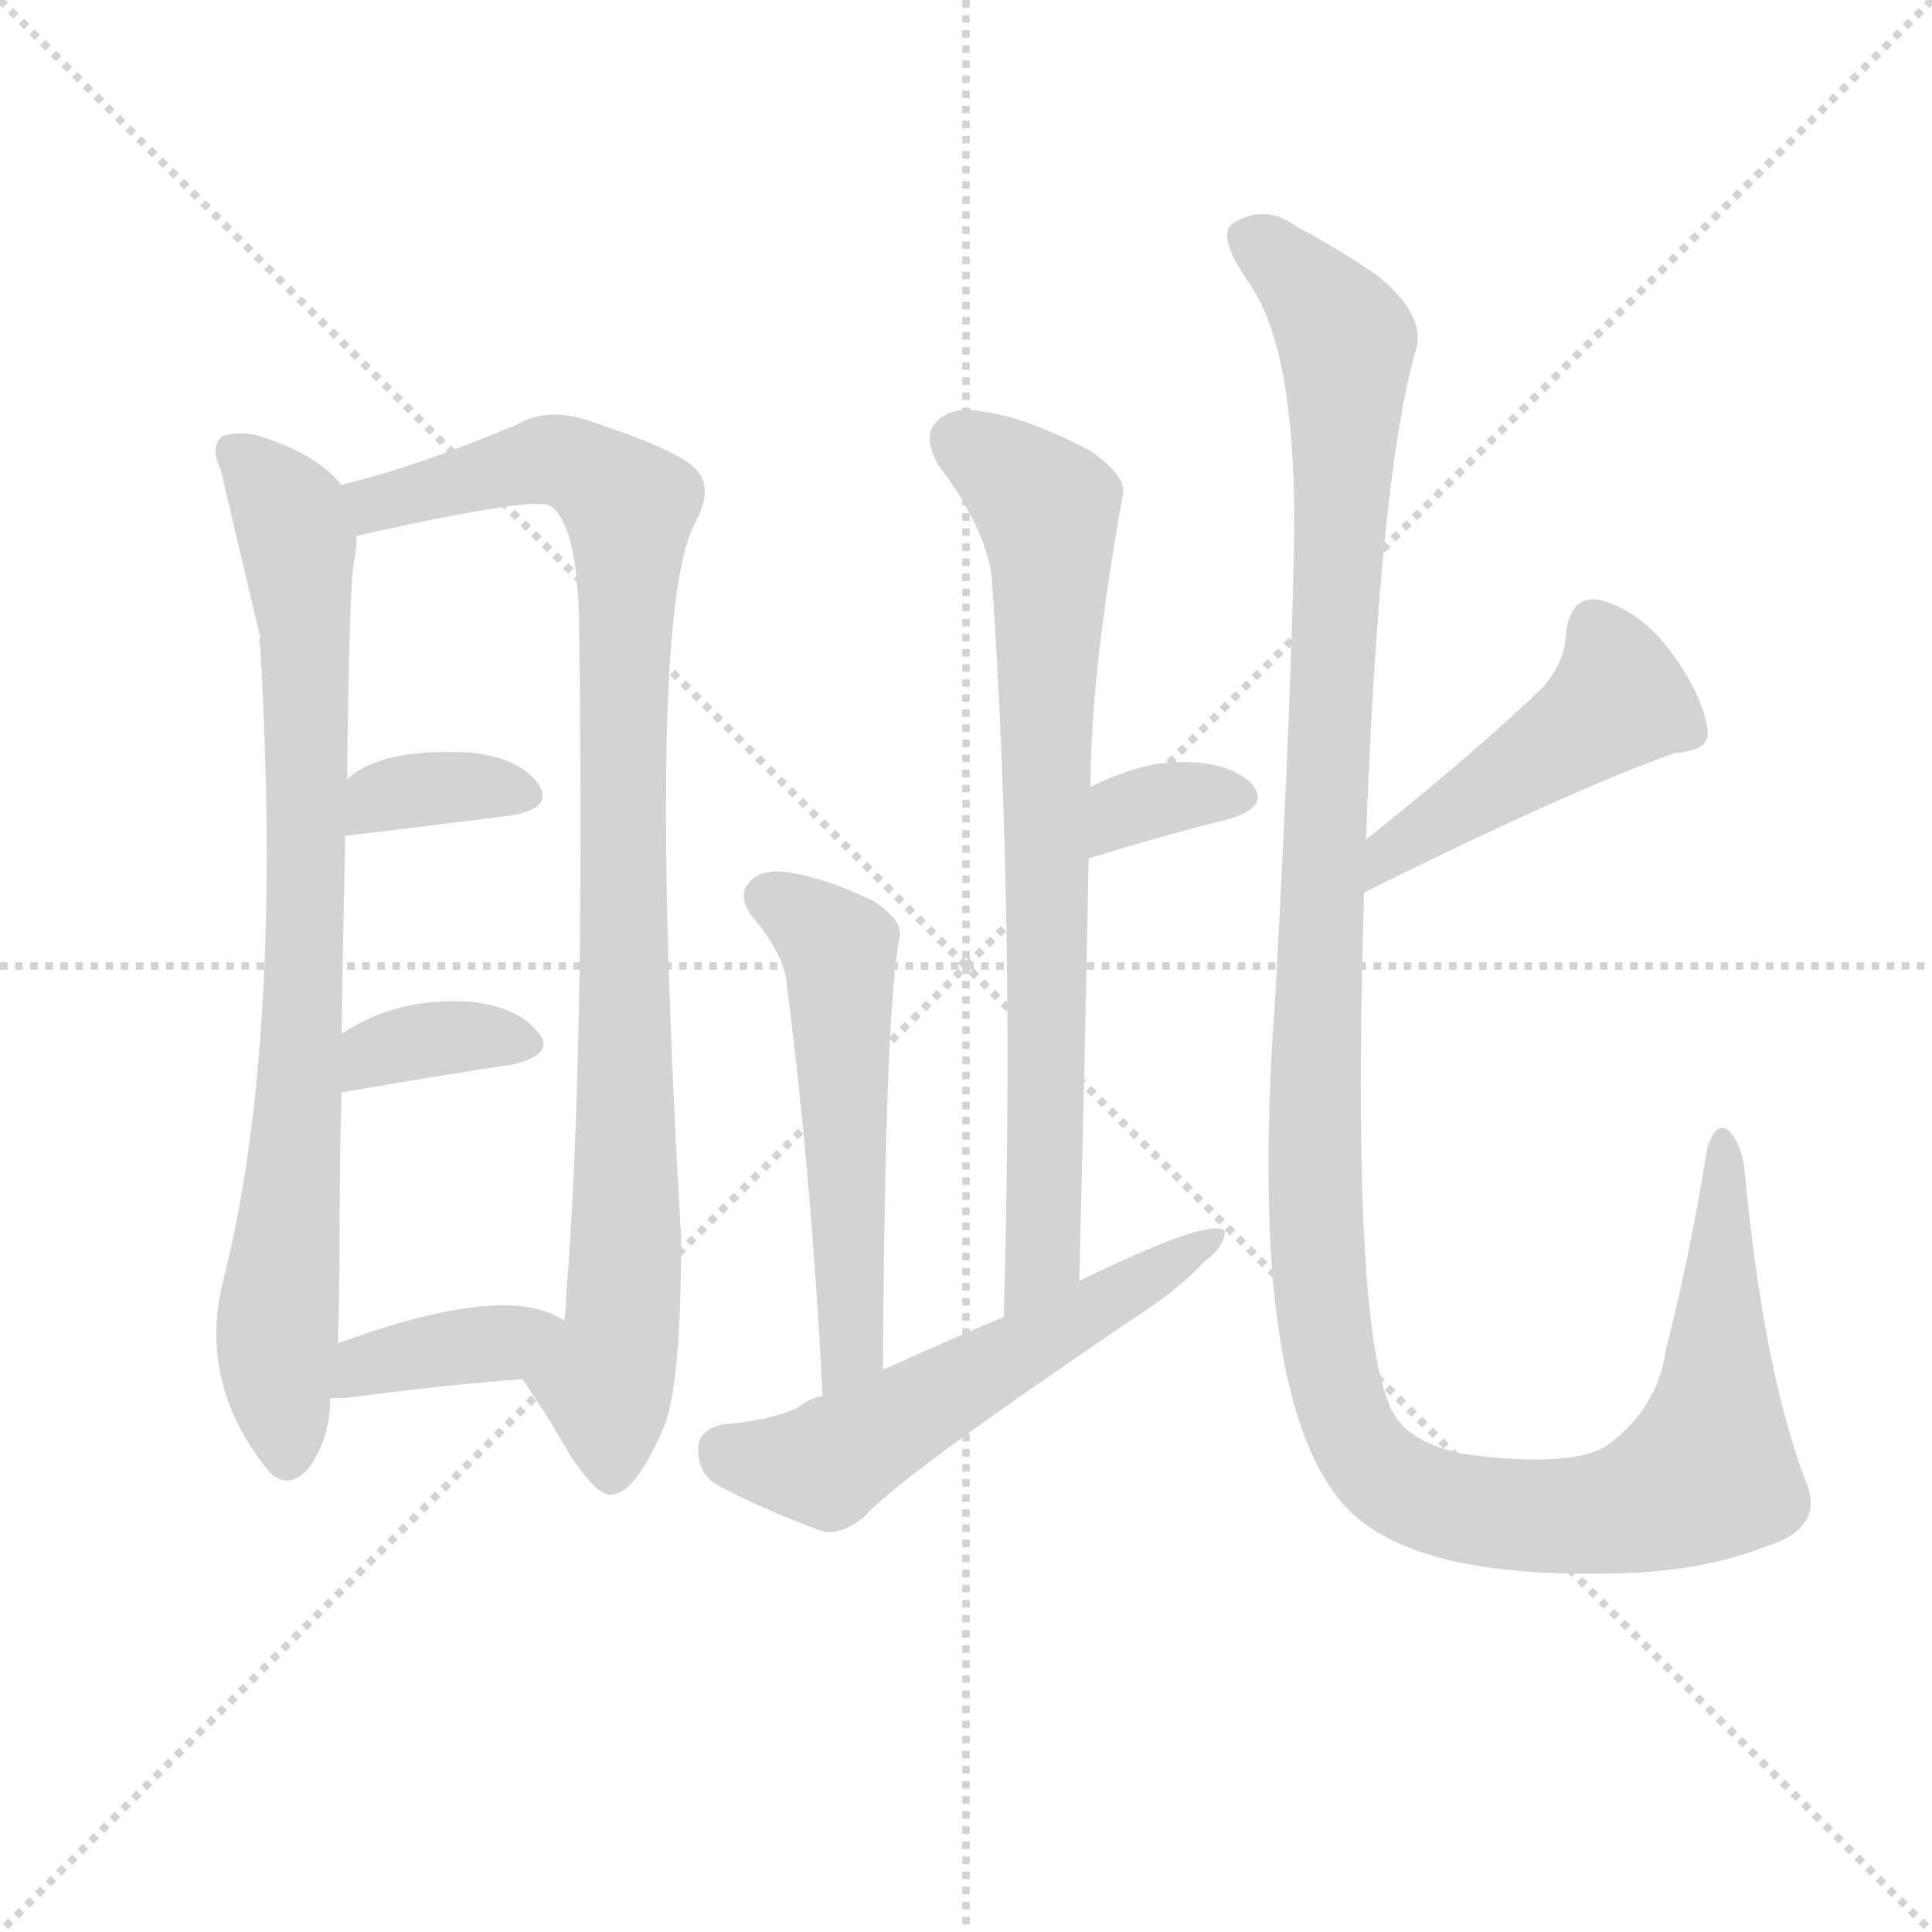
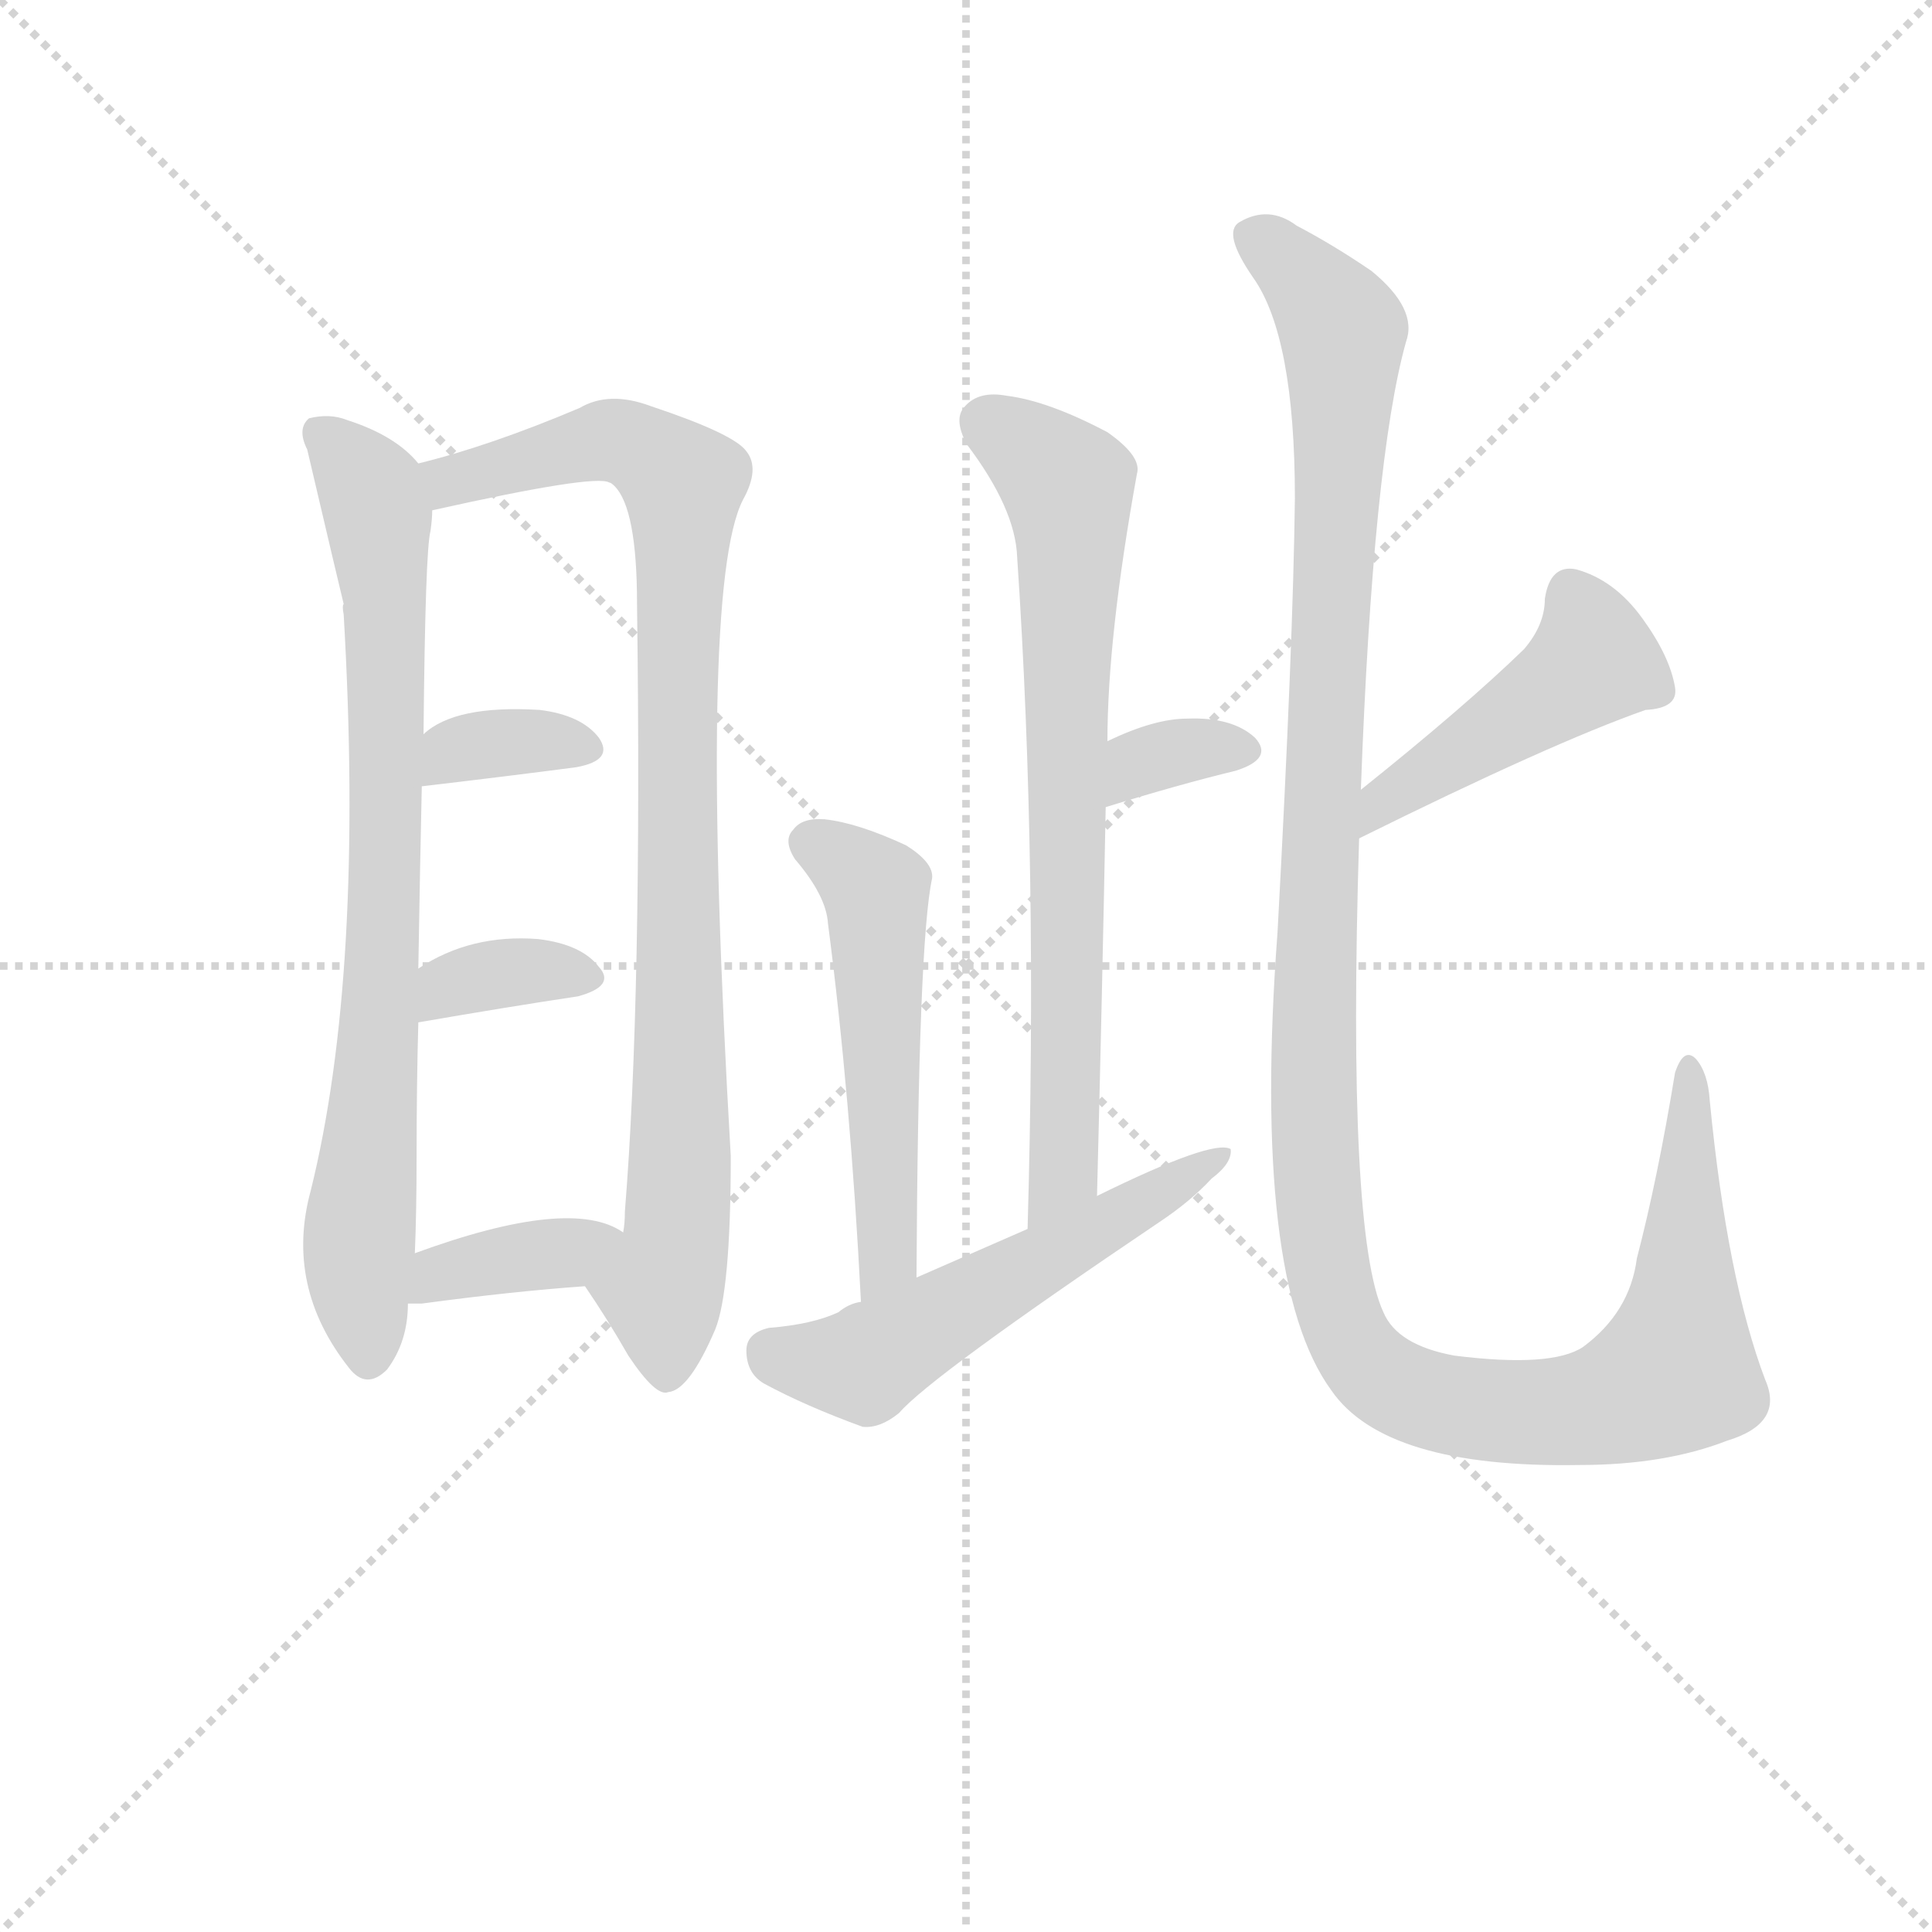
<svg xmlns="http://www.w3.org/2000/svg" version="1.1" viewBox="0 0 1024 1024">
  <g stroke="lightgray" stroke-dasharray="1,1" stroke-width="1" transform="scale(4, 4)">
    <line x1="0" y1="0" x2="256" y2="256" />
    <line x1="256" y1="0" x2="0" y2="256" />
    <line x1="128" y1="0" x2="128" y2="256" />
    <line x1="0" y1="128" x2="256" y2="128" />
  </g>
-   <g transform="scale(1, -1) translate(0, -900)">
+   <g transform="scale(0.92, -0.92) translate(60, -830)">
    <style type="text/css">
      
        @keyframes keyframes0 {
          from {
            stroke: blue;
            stroke-dashoffset: 801;
            stroke-width: 128;
          }
          72% {
            animation-timing-function: step-end;
            stroke: blue;
            stroke-dashoffset: 0;
            stroke-width: 128;
          }
          to {
            stroke: black;
            stroke-width: 1024;
          }
        }
        #make-me-a-hanzi-animation-0 {
          animation: keyframes0 0.902s both;
          animation-delay: 0s;
          animation-timing-function: linear;
        }
      
        @keyframes keyframes1 {
          from {
            stroke: blue;
            stroke-dashoffset: 924;
            stroke-width: 128;
          }
          75% {
            animation-timing-function: step-end;
            stroke: blue;
            stroke-dashoffset: 0;
            stroke-width: 128;
          }
          to {
            stroke: black;
            stroke-width: 1024;
          }
        }
        #make-me-a-hanzi-animation-1 {
          animation: keyframes1 1.002s both;
          animation-delay: 0.902s;
          animation-timing-function: linear;
        }
      
        @keyframes keyframes2 {
          from {
            stroke: blue;
            stroke-dashoffset: 349;
            stroke-width: 128;
          }
          53% {
            animation-timing-function: step-end;
            stroke: blue;
            stroke-dashoffset: 0;
            stroke-width: 128;
          }
          to {
            stroke: black;
            stroke-width: 1024;
          }
        }
        #make-me-a-hanzi-animation-2 {
          animation: keyframes2 0.534s both;
          animation-delay: 1.904s;
          animation-timing-function: linear;
        }
      
        @keyframes keyframes3 {
          from {
            stroke: blue;
            stroke-dashoffset: 353;
            stroke-width: 128;
          }
          53% {
            animation-timing-function: step-end;
            stroke: blue;
            stroke-dashoffset: 0;
            stroke-width: 128;
          }
          to {
            stroke: black;
            stroke-width: 1024;
          }
        }
        #make-me-a-hanzi-animation-3 {
          animation: keyframes3 0.537s both;
          animation-delay: 2.438s;
          animation-timing-function: linear;
        }
      
        @keyframes keyframes4 {
          from {
            stroke: blue;
            stroke-dashoffset: 375;
            stroke-width: 128;
          }
          55% {
            animation-timing-function: step-end;
            stroke: blue;
            stroke-dashoffset: 0;
            stroke-width: 128;
          }
          to {
            stroke: black;
            stroke-width: 1024;
          }
        }
        #make-me-a-hanzi-animation-4 {
          animation: keyframes4 0.555s both;
          animation-delay: 2.975s;
          animation-timing-function: linear;
        }
      
        @keyframes keyframes5 {
          from {
            stroke: blue;
            stroke-dashoffset: 740;
            stroke-width: 128;
          }
          71% {
            animation-timing-function: step-end;
            stroke: blue;
            stroke-dashoffset: 0;
            stroke-width: 128;
          }
          to {
            stroke: black;
            stroke-width: 1024;
          }
        }
        #make-me-a-hanzi-animation-5 {
          animation: keyframes5 0.852s both;
          animation-delay: 3.53s;
          animation-timing-function: linear;
        }
      
        @keyframes keyframes6 {
          from {
            stroke: blue;
            stroke-dashoffset: 338;
            stroke-width: 128;
          }
          52% {
            animation-timing-function: step-end;
            stroke: blue;
            stroke-dashoffset: 0;
            stroke-width: 128;
          }
          to {
            stroke: black;
            stroke-width: 1024;
          }
        }
        #make-me-a-hanzi-animation-6 {
          animation: keyframes6 0.525s both;
          animation-delay: 4.382s;
          animation-timing-function: linear;
        }
      
        @keyframes keyframes7 {
          from {
            stroke: blue;
            stroke-dashoffset: 534;
            stroke-width: 128;
          }
          63% {
            animation-timing-function: step-end;
            stroke: blue;
            stroke-dashoffset: 0;
            stroke-width: 128;
          }
          to {
            stroke: black;
            stroke-width: 1024;
          }
        }
        #make-me-a-hanzi-animation-7 {
          animation: keyframes7 0.685s both;
          animation-delay: 4.908s;
          animation-timing-function: linear;
        }
      
        @keyframes keyframes8 {
          from {
            stroke: blue;
            stroke-dashoffset: 551;
            stroke-width: 128;
          }
          64% {
            animation-timing-function: step-end;
            stroke: blue;
            stroke-dashoffset: 0;
            stroke-width: 128;
          }
          to {
            stroke: black;
            stroke-width: 1024;
          }
        }
        #make-me-a-hanzi-animation-8 {
          animation: keyframes8 0.698s both;
          animation-delay: 5.592s;
          animation-timing-function: linear;
        }
      
        @keyframes keyframes9 {
          from {
            stroke: blue;
            stroke-dashoffset: 457;
            stroke-width: 128;
          }
          60% {
            animation-timing-function: step-end;
            stroke: blue;
            stroke-dashoffset: 0;
            stroke-width: 128;
          }
          to {
            stroke: black;
            stroke-width: 1024;
          }
        }
        #make-me-a-hanzi-animation-9 {
          animation: keyframes9 0.622s both;
          animation-delay: 6.291s;
          animation-timing-function: linear;
        }
      
        @keyframes keyframes10 {
          from {
            stroke: blue;
            stroke-dashoffset: 1292;
            stroke-width: 128;
          }
          81% {
            animation-timing-function: step-end;
            stroke: blue;
            stroke-dashoffset: 0;
            stroke-width: 128;
          }
          to {
            stroke: black;
            stroke-width: 1024;
          }
        }
        #make-me-a-hanzi-animation-10 {
          animation: keyframes10 1.301s both;
          animation-delay: 6.912s;
          animation-timing-function: linear;
        }
      
    </style>
-     <path d="M 181 643 Q 168 659 140 668 Q 130 672 118 669 Q 111 663 117 651 Q 136 570 138 562 Q 137 561 138 556 Q 150 349 119 224 Q 104 169 141 122 Q 151 109 163 121 Q 175 137 175 159 L 179 188 Q 180 212 180 243 Q 180 285 181 321 L 181 352 Q 182 413 183 457 L 184 487 Q 185 593 188 604 Q 189 611 189 616 C 191 634 191 634 181 643 Z" fill="lightgray" />
-     <path d="M 277 169 Q 290 150 302 129 Q 318 105 325 108 Q 337 109 352 144 Q 361 166 361 244 Q 342 571 368 622 Q 378 640 370 650 Q 363 660 315 676 Q 291 685 274 675 Q 222 653 181 643 C 152 635 160 610 189 616 Q 283 637 291 632 Q 292 632 294 630 Q 307 617 307 562 Q 310 336 300 212 Q 300 205 299 200 C 297 170 261 194 277 169 Z" fill="lightgray" />
-     <path d="M 183 457 Q 234 463 272 468 Q 294 472 285 485 Q 275 498 251 501 Q 202 504 184 487 C 161 468 153 453 183 457 Z" fill="lightgray" />
-     <path d="M 181 321 Q 233 330 273 336 Q 295 342 285 353 Q 275 366 250 369 Q 211 372 181 352 C 156 336 151 316 181 321 Z" fill="lightgray" />
-     <path d="M 175 159 Q 178 159 183 159 Q 235 166 277 169 C 307 171 325 184 299 200 Q 269 221 179 188 C 151 178 145 159 175 159 Z" fill="lightgray" />
-     <path d="M 572 221 Q 575 338 577 445 L 578 483 Q 578 543 595 637 Q 598 647 578 661 Q 544 679 520 682 Q 504 685 496 676 Q 489 669 497 654 Q 525 617 526 589 Q 538 411 532 202 C 531 172 571 191 572 221 Z" fill="lightgray" />
-     <path d="M 577 445 Q 619 458 652 466 Q 674 473 663 485 Q 650 497 624 496 Q 605 496 578 483 C 551 470 548 436 577 445 Z" fill="lightgray" />
-     <path d="M 468 174 Q 469 367 477 404 Q 478 413 462 423 Q 434 436 415 438 Q 402 439 397 432 Q 391 426 398 415 Q 416 394 417 378 Q 430 278 436 160 C 438 130 468 144 468 174 Z" fill="lightgray" />
-     <path d="M 436 160 Q 429 159 423 154 Q 408 147 383 145 Q 370 142 370 132 Q 370 119 380 113 Q 404 100 437 88 Q 447 87 458 96 Q 476 117 608 206 Q 626 218 638 231 Q 650 240 649 248 Q 639 254 572 221 L 532 202 Q 501 189 468 174 L 436 160 Z" fill="lightgray" />
-     <path d="M 723 427 Q 834 482 888 501 Q 907 502 905 514 Q 902 532 886 554 Q 870 576 848 582 Q 833 585 830 565 Q 830 550 818 536 Q 784 503 724 455 C 701 436 696 414 723 427 Z" fill="lightgray" />
-     <path d="M 724 455 Q 731 645 750 713 Q 757 732 730 754 Q 708 769 687 780 Q 671 792 654 782 Q 644 776 662 750 Q 686 716 686 623 Q 685 539 676 373 Q 661 172 707 109 Q 738 64 850 66 Q 899 66 935 80 Q 968 90 957 115 Q 935 173 925 276 Q 924 292 917 300 Q 910 307 905 292 Q 895 231 883 185 Q 879 154 852 134 Q 834 122 778 129 Q 745 135 737 154 Q 716 199 723 427 L 724 455 Z" fill="lightgray" />
+     <path d="M 181 563 Q 168 579 140 588 Q 130 592 118 589 Q 111 583 117 571 Q 136 490 138 482 Q 137 481 138 476 Q 150 269 119 144 Q 104 89 141 42 Q 151 29 163 41 Q 175 57 175 79 L 179 108 Q 180 132 180 163 Q 180 205 181 241 L 181 272 Q 182 333 183 377 L 184 407 Q 185 513 188 524 Q 189 531 189 536 C 191 554 191 554 181 563 Z" fill="lightgray" />
+     <path d="M 277 89 Q 290 70 302 49 Q 318 25 325 28 Q 337 29 352 64 Q 361 86 361 164 Q 342 491 368 542 Q 378 560 370 570 Q 363 580 315 596 Q 291 605 274 595 Q 222 573 181 563 C 152 555 160 530 189 536 Q 283 557 291 552 Q 292 552 294 550 Q 307 537 307 482 Q 310 256 300 132 Q 300 125 299 120 C 297 90 261 114 277 89 Z" fill="lightgray" />
+     <path d="M 183 377 Q 234 383 272 388 Q 294 392 285 405 Q 275 418 251 421 Q 202 424 184 407 C 161 388 153 373 183 377 Z" fill="lightgray" />
+     <path d="M 181 241 Q 233 250 273 256 Q 295 262 285 273 Q 275 286 250 289 Q 211 292 181 272 C 156 256 151 236 181 241 Z" fill="lightgray" />
+     <path d="M 175 79 L 183 79 Q 235 86 277 89 C 307 91 325 104 299 120 Q 269 141 179 108 C 151 98 145 79 175 79 Z" fill="lightgray" />
+     <path d="M 572 141 Q 575 258 577 365 L 578 403 Q 578 463 595 557 Q 598 567 578 581 Q 544 599 520 602 Q 504 605 496 596 Q 489 589 497 574 Q 525 537 526 509 Q 538 331 532 122 C 531 92 571 111 572 141 Z" fill="lightgray" />
+     <path d="M 577 365 Q 619 378 652 386 Q 674 393 663 405 Q 650 417 624 416 Q 605 416 578 403 C 551 390 548 356 577 365 Z" fill="lightgray" />
+     <path d="M 468 94 Q 469 287 477 324 Q 478 333 462 343 Q 434 356 415 358 Q 402 359 397 352 Q 391 346 398 335 Q 416 314 417 298 Q 430 198 436 80 C 438 50 468 64 468 94 Z" fill="lightgray" />
+     <path d="M 436 80 Q 429 79 423 74 Q 408 67 383 65 Q 370 62 370 52 Q 370 39 380 33 Q 404 20 437 8 Q 447 7 458 16 Q 476 37 608 126 Q 626 138 638 151 Q 650 160 649 168 Q 639 174 572 141 L 532 122 L 468 94 L 436 80 Z" fill="lightgray" />
+     <path d="M 723 347 Q 834 402 888 421 Q 907 422 905 434 Q 902 452 886 474 Q 870 496 848 502 Q 833 505 830 485 Q 830 470 818 456 Q 784 423 724 375 C 701 356 696 334 723 347 Z" fill="lightgray" />
+     <path d="M 724 375 Q 731 565 750 633 Q 757 652 730 674 Q 708 689 687 700 Q 671 712 654 702 Q 644 696 662 670 Q 686 636 686 543 Q 685 459 676 293 Q 661 92 707 29 Q 738 -16 850 -14 Q 899 -14 935 0 Q 968 10 957 35 Q 935 93 925 196 Q 924 212 917 220 Q 910 227 905 212 Q 895 151 883 105 Q 879 74 852 54 Q 834 42 778 49 Q 745 55 737 74 Q 716 119 723 347 L 724 375 Z" fill="lightgray" />
    <clipPath id="make-me-a-hanzi-clip-0">
-       <path d="M 181 643 Q 168 659 140 668 Q 130 672 118 669 Q 111 663 117 651 Q 136 570 138 562 Q 137 561 138 556 Q 150 349 119 224 Q 104 169 141 122 Q 151 109 163 121 Q 175 137 175 159 L 179 188 Q 180 212 180 243 Q 180 285 181 321 L 181 352 Q 182 413 183 457 L 184 487 Q 185 593 188 604 Q 189 611 189 616 C 191 634 191 634 181 643 Z" />
-     </clipPath>
-     <path clip-path="url(#make-me-a-hanzi-clip-0)" d="M 125 661 L 152 630 L 162 559 L 161 361 L 146 177 L 152 128" fill="none" id="make-me-a-hanzi-animation-0" stroke-dasharray="673 1346" stroke-linecap="round" />
+       <path d="M 181 563 Q 168 579 140 588 Q 130 592 118 589 Q 111 583 117 571 Q 136 490 138 482 Q 137 481 138 476 Q 150 269 119 144 Q 104 89 141 42 Q 151 29 163 41 Q 175 57 175 79 L 179 108 Q 180 132 180 163 Q 180 205 181 241 L 181 272 Q 182 333 183 377 L 184 407 Q 185 513 188 524 Q 189 531 189 536 C 191 554 191 554 181 563 Z" />
+     </clipPath>
+     <path clip-path="url(#make-me-a-hanzi-clip-0)" d="M 125 581 L 152 550 L 162 479 L 161 281 L 146 97 L 152 48" fill="none" id="make-me-a-hanzi-animation-0" stroke-dasharray="673 1346" stroke-linecap="round" />
    <clipPath id="make-me-a-hanzi-clip-1">
-       <path d="M 277 169 Q 290 150 302 129 Q 318 105 325 108 Q 337 109 352 144 Q 361 166 361 244 Q 342 571 368 622 Q 378 640 370 650 Q 363 660 315 676 Q 291 685 274 675 Q 222 653 181 643 C 152 635 160 610 189 616 Q 283 637 291 632 Q 292 632 294 630 Q 307 617 307 562 Q 310 336 300 212 Q 300 205 299 200 C 297 170 261 194 277 169 Z" />
-     </clipPath>
-     <path clip-path="url(#make-me-a-hanzi-clip-1)" d="M 189 638 L 222 637 L 294 656 L 332 634 L 333 256 L 330 197 L 321 168 L 324 119" fill="none" id="make-me-a-hanzi-animation-1" stroke-dasharray="796 1592" stroke-linecap="round" />
+       <path d="M 277 89 Q 290 70 302 49 Q 318 25 325 28 Q 337 29 352 64 Q 361 86 361 164 Q 342 491 368 542 Q 378 560 370 570 Q 363 580 315 596 Q 291 605 274 595 Q 222 573 181 563 C 152 555 160 530 189 536 Q 283 557 291 552 Q 292 552 294 550 Q 307 537 307 482 Q 310 256 300 132 Q 300 125 299 120 C 297 90 261 114 277 89 Z" />
+     </clipPath>
+     <path clip-path="url(#make-me-a-hanzi-clip-1)" d="M 189 558 L 222 557 L 294 576 L 332 554 L 333 176 L 330 117 L 321 88 L 324 39" fill="none" id="make-me-a-hanzi-animation-1" stroke-dasharray="796 1592" stroke-linecap="round" />
    <clipPath id="make-me-a-hanzi-clip-2">
-       <path d="M 183 457 Q 234 463 272 468 Q 294 472 285 485 Q 275 498 251 501 Q 202 504 184 487 C 161 468 153 453 183 457 Z" />
-     </clipPath>
-     <path clip-path="url(#make-me-a-hanzi-clip-2)" d="M 191 464 L 201 477 L 214 481 L 255 484 L 276 478" fill="none" id="make-me-a-hanzi-animation-2" stroke-dasharray="221 442" stroke-linecap="round" />
+       <path d="M 183 377 Q 234 383 272 388 Q 294 392 285 405 Q 275 418 251 421 Q 202 424 184 407 C 161 388 153 373 183 377 Z" />
+     </clipPath>
+     <path clip-path="url(#make-me-a-hanzi-clip-2)" d="M 191 384 L 201 397 L 214 401 L 255 404 L 276 398" fill="none" id="make-me-a-hanzi-animation-2" stroke-dasharray="221 442" stroke-linecap="round" />
    <clipPath id="make-me-a-hanzi-clip-3">
-       <path d="M 181 321 Q 233 330 273 336 Q 295 342 285 353 Q 275 366 250 369 Q 211 372 181 352 C 156 336 151 316 181 321 Z" />
-     </clipPath>
-     <path clip-path="url(#make-me-a-hanzi-clip-3)" d="M 188 329 L 198 342 L 230 350 L 277 346" fill="none" id="make-me-a-hanzi-animation-3" stroke-dasharray="225 450" stroke-linecap="round" />
+       <path d="M 181 241 Q 233 250 273 256 Q 295 262 285 273 Q 275 286 250 289 Q 211 292 181 272 C 156 256 151 236 181 241 Z" />
+     </clipPath>
+     <path clip-path="url(#make-me-a-hanzi-clip-3)" d="M 188 249 L 198 262 L 230 270 L 277 266" fill="none" id="make-me-a-hanzi-animation-3" stroke-dasharray="225 450" stroke-linecap="round" />
    <clipPath id="make-me-a-hanzi-clip-4">
-       <path d="M 175 159 Q 178 159 183 159 Q 235 166 277 169 C 307 171 325 184 299 200 Q 269 221 179 188 C 151 178 145 159 175 159 Z" />
-     </clipPath>
-     <path clip-path="url(#make-me-a-hanzi-clip-4)" d="M 179 166 L 194 178 L 292 197" fill="none" id="make-me-a-hanzi-animation-4" stroke-dasharray="247 494" stroke-linecap="round" />
+       <path d="M 175 79 L 183 79 Q 235 86 277 89 C 307 91 325 104 299 120 Q 269 141 179 108 C 151 98 145 79 175 79 Z" />
+     </clipPath>
+     <path clip-path="url(#make-me-a-hanzi-clip-4)" d="M 179 86 L 194 98 L 292 117" fill="none" id="make-me-a-hanzi-animation-4" stroke-dasharray="247 494" stroke-linecap="round" />
    <clipPath id="make-me-a-hanzi-clip-5">
-       <path d="M 572 221 Q 575 338 577 445 L 578 483 Q 578 543 595 637 Q 598 647 578 661 Q 544 679 520 682 Q 504 685 496 676 Q 489 669 497 654 Q 525 617 526 589 Q 538 411 532 202 C 531 172 571 191 572 221 Z" />
-     </clipPath>
-     <path clip-path="url(#make-me-a-hanzi-clip-5)" d="M 509 666 L 555 630 L 557 615 L 553 234 L 536 210" fill="none" id="make-me-a-hanzi-animation-5" stroke-dasharray="612 1224" stroke-linecap="round" />
+       <path d="M 572 141 Q 575 258 577 365 L 578 403 Q 578 463 595 557 Q 598 567 578 581 Q 544 599 520 602 Q 504 605 496 596 Q 489 589 497 574 Q 525 537 526 509 Q 538 331 532 122 C 531 92 571 111 572 141 Z" />
+     </clipPath>
+     <path clip-path="url(#make-me-a-hanzi-clip-5)" d="M 509 586 L 555 550 L 557 535 L 553 154 L 536 130" fill="none" id="make-me-a-hanzi-animation-5" stroke-dasharray="612 1224" stroke-linecap="round" />
    <clipPath id="make-me-a-hanzi-clip-6">
-       <path d="M 577 445 Q 619 458 652 466 Q 674 473 663 485 Q 650 497 624 496 Q 605 496 578 483 C 551 470 548 436 577 445 Z" />
-     </clipPath>
-     <path clip-path="url(#make-me-a-hanzi-clip-6)" d="M 584 451 L 590 464 L 608 475 L 655 477" fill="none" id="make-me-a-hanzi-animation-6" stroke-dasharray="210 420" stroke-linecap="round" />
+       <path d="M 577 365 Q 619 378 652 386 Q 674 393 663 405 Q 650 417 624 416 Q 605 416 578 403 C 551 390 548 356 577 365 Z" />
+     </clipPath>
+     <path clip-path="url(#make-me-a-hanzi-clip-6)" d="M 584 371 L 590 384 L 608 395 L 655 397" fill="none" id="make-me-a-hanzi-animation-6" stroke-dasharray="210 420" stroke-linecap="round" />
    <clipPath id="make-me-a-hanzi-clip-7">
-       <path d="M 468 174 Q 469 367 477 404 Q 478 413 462 423 Q 434 436 415 438 Q 402 439 397 432 Q 391 426 398 415 Q 416 394 417 378 Q 430 278 436 160 C 438 130 468 144 468 174 Z" />
-     </clipPath>
-     <path clip-path="url(#make-me-a-hanzi-clip-7)" d="M 407 424 L 434 407 L 445 390 L 453 211 L 448 177 L 439 169" fill="none" id="make-me-a-hanzi-animation-7" stroke-dasharray="406 812" stroke-linecap="round" />
+       <path d="M 468 94 Q 469 287 477 324 Q 478 333 462 343 Q 434 356 415 358 Q 402 359 397 352 Q 391 346 398 335 Q 416 314 417 298 Q 430 198 436 80 C 438 50 468 64 468 94 Z" />
+     </clipPath>
+     <path clip-path="url(#make-me-a-hanzi-clip-7)" d="M 407 344 L 434 327 L 445 310 L 453 131 L 448 97 L 439 89" fill="none" id="make-me-a-hanzi-animation-7" stroke-dasharray="406 812" stroke-linecap="round" />
    <clipPath id="make-me-a-hanzi-clip-8">
-       <path d="M 436 160 Q 429 159 423 154 Q 408 147 383 145 Q 370 142 370 132 Q 370 119 380 113 Q 404 100 437 88 Q 447 87 458 96 Q 476 117 608 206 Q 626 218 638 231 Q 650 240 649 248 Q 639 254 572 221 L 532 202 Q 501 189 468 174 L 436 160 Z" />
-     </clipPath>
-     <path clip-path="url(#make-me-a-hanzi-clip-8)" d="M 384 131 L 438 124 L 646 244" fill="none" id="make-me-a-hanzi-animation-8" stroke-dasharray="423 846" stroke-linecap="round" />
+       <path d="M 436 80 Q 429 79 423 74 Q 408 67 383 65 Q 370 62 370 52 Q 370 39 380 33 Q 404 20 437 8 Q 447 7 458 16 Q 476 37 608 126 Q 626 138 638 151 Q 650 160 649 168 Q 639 174 572 141 L 532 122 L 468 94 L 436 80 Z" />
+     </clipPath>
+     <path clip-path="url(#make-me-a-hanzi-clip-8)" d="M 384 51 L 438 44 L 646 164" fill="none" id="make-me-a-hanzi-animation-8" stroke-dasharray="423 846" stroke-linecap="round" />
    <clipPath id="make-me-a-hanzi-clip-9">
-       <path d="M 723 427 Q 834 482 888 501 Q 907 502 905 514 Q 902 532 886 554 Q 870 576 848 582 Q 833 585 830 565 Q 830 550 818 536 Q 784 503 724 455 C 701 436 696 414 723 427 Z" />
-     </clipPath>
-     <path clip-path="url(#make-me-a-hanzi-clip-9)" d="M 845 567 L 858 529 L 739 451 L 731 434" fill="none" id="make-me-a-hanzi-animation-9" stroke-dasharray="329 658" stroke-linecap="round" />
+       <path d="M 723 347 Q 834 402 888 421 Q 907 422 905 434 Q 902 452 886 474 Q 870 496 848 502 Q 833 505 830 485 Q 830 470 818 456 Q 784 423 724 375 C 701 356 696 334 723 347 Z" />
+     </clipPath>
+     <path clip-path="url(#make-me-a-hanzi-clip-9)" d="M 845 487 L 858 449 L 739 371 L 731 354" fill="none" id="make-me-a-hanzi-animation-9" stroke-dasharray="329 658" stroke-linecap="round" />
    <clipPath id="make-me-a-hanzi-clip-10">
-       <path d="M 724 455 Q 731 645 750 713 Q 757 732 730 754 Q 708 769 687 780 Q 671 792 654 782 Q 644 776 662 750 Q 686 716 686 623 Q 685 539 676 373 Q 661 172 707 109 Q 738 64 850 66 Q 899 66 935 80 Q 968 90 957 115 Q 935 173 925 276 Q 924 292 917 300 Q 910 307 905 292 Q 895 231 883 185 Q 879 154 852 134 Q 834 122 778 129 Q 745 135 737 154 Q 716 199 723 427 L 724 455 Z" />
-     </clipPath>
-     <path clip-path="url(#make-me-a-hanzi-clip-10)" d="M 662 773 L 699 741 L 714 718 L 696 277 L 704 182 L 725 127 L 751 108 L 820 96 L 857 99 L 904 119 L 911 163 L 914 292" fill="none" id="make-me-a-hanzi-animation-10" stroke-dasharray="1164 2328" stroke-linecap="round" />
+       <path d="M 724 375 Q 731 565 750 633 Q 757 652 730 674 Q 708 689 687 700 Q 671 712 654 702 Q 644 696 662 670 Q 686 636 686 543 Q 685 459 676 293 Q 661 92 707 29 Q 738 -16 850 -14 Q 899 -14 935 0 Q 968 10 957 35 Q 935 93 925 196 Q 924 212 917 220 Q 910 227 905 212 Q 895 151 883 105 Q 879 74 852 54 Q 834 42 778 49 Q 745 55 737 74 Q 716 119 723 347 L 724 375 Z" />
+     </clipPath>
+     <path clip-path="url(#make-me-a-hanzi-clip-10)" d="M 662 693 L 699 661 L 714 638 L 696 197 L 704 102 L 725 47 L 751 28 L 820 16 L 857 19 L 904 39 L 911 83 L 914 212" fill="none" id="make-me-a-hanzi-animation-10" stroke-dasharray="1164 2328" stroke-linecap="round" />
  </g>
</svg>
